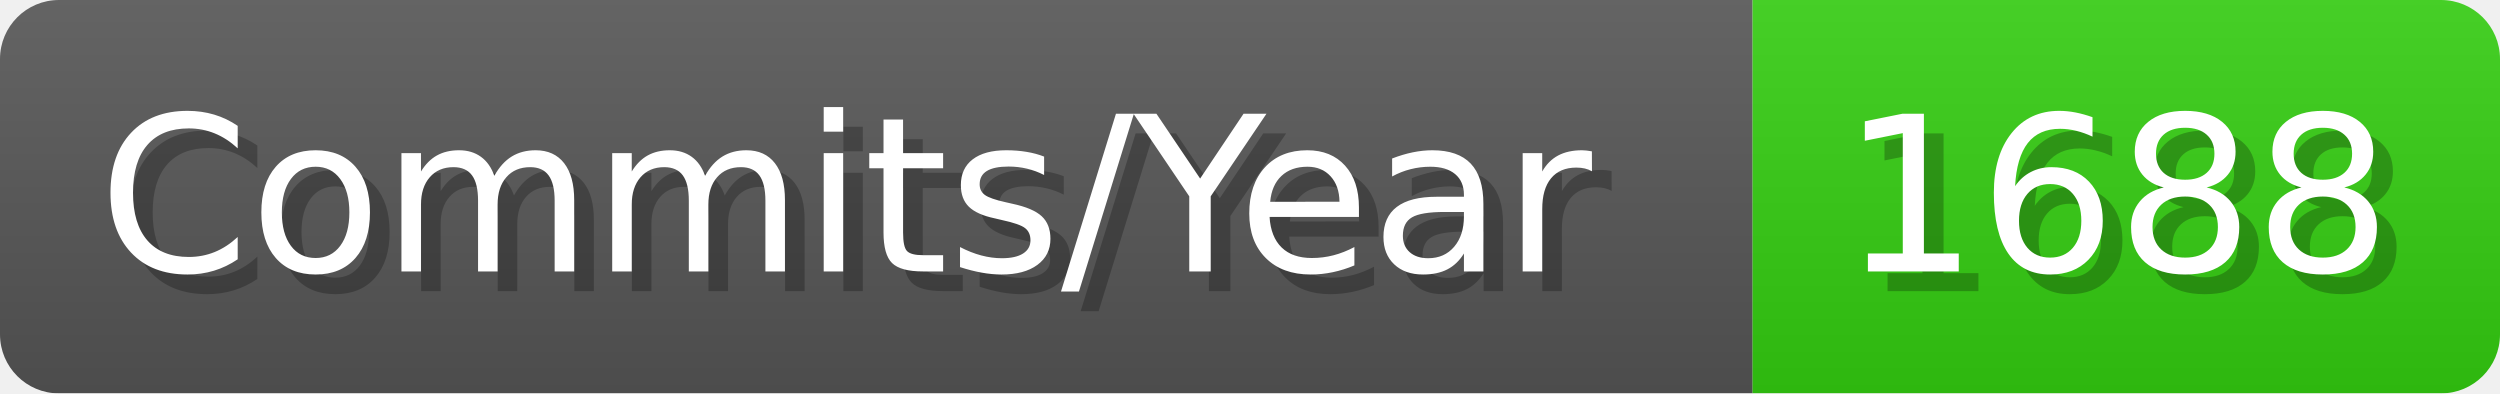
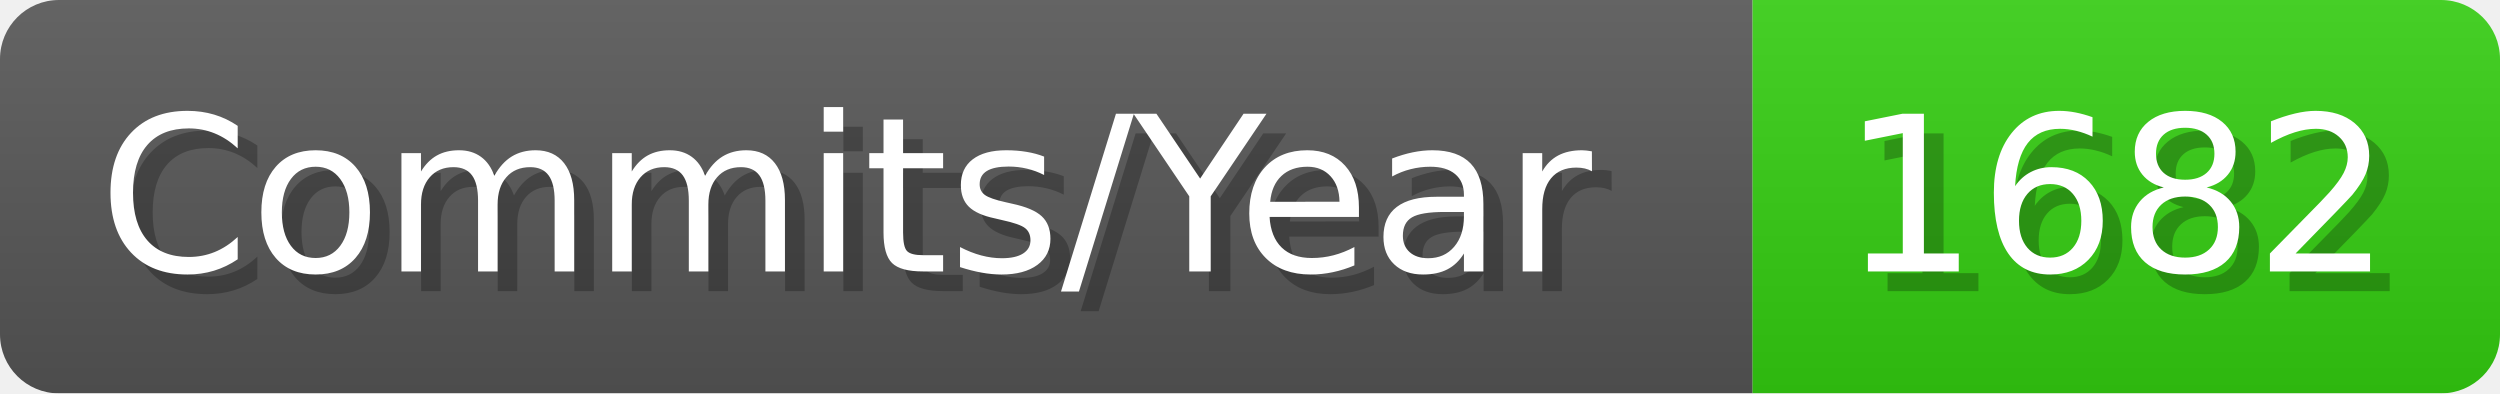
- <svg xmlns="http://www.w3.org/2000/svg" width="127.1" height="20" viewBox="0 0 1271 200" role="img" aria-label="Commits/Year: 1688">
+ <svg xmlns="http://www.w3.org/2000/svg" width="127.1" height="20" viewBox="0 0 1271 200" role="img" aria-label="Commits/Year: 1682">
  <linearGradient id="aUPdi" x2="0" y2="100%">
    <stop offset="0" stop-opacity=".1" stop-color="#EEE" />
    <stop offset="1" stop-opacity=".1" />
  </linearGradient>
  <mask id="WfAiQ">
    <rect width="1271" height="200" rx="30" fill="#FFF" />
  </mask>
  <g mask="url(#WfAiQ)">
    <rect width="891" height="200" fill="#555" />
    <rect width="380" height="200" fill="#3C1" x="891" />
    <rect width="1271" height="200" fill="url(#aUPdi)" />
  </g>
  <g aria-hidden="true" fill="#fff" text-anchor="start" font-family="Verdana,DejaVu Sans,sans-serif" font-size="110">
    <text x="60" y="148" textLength="791" fill="#000" opacity="0.25">Commits/Year</text>
    <text x="50" y="138" textLength="791">Commits/Year</text>
-     <text x="946" y="148" textLength="280" fill="#000" opacity="0.25">1688</text>
-     <text x="936" y="138" textLength="280">1688</text>
+     <text x="946" y="148" textLength="280" fill="#000" opacity="0.25">1682</text>
+     <text x="936" y="138" textLength="280">1682</text>
  </g>
</svg>
